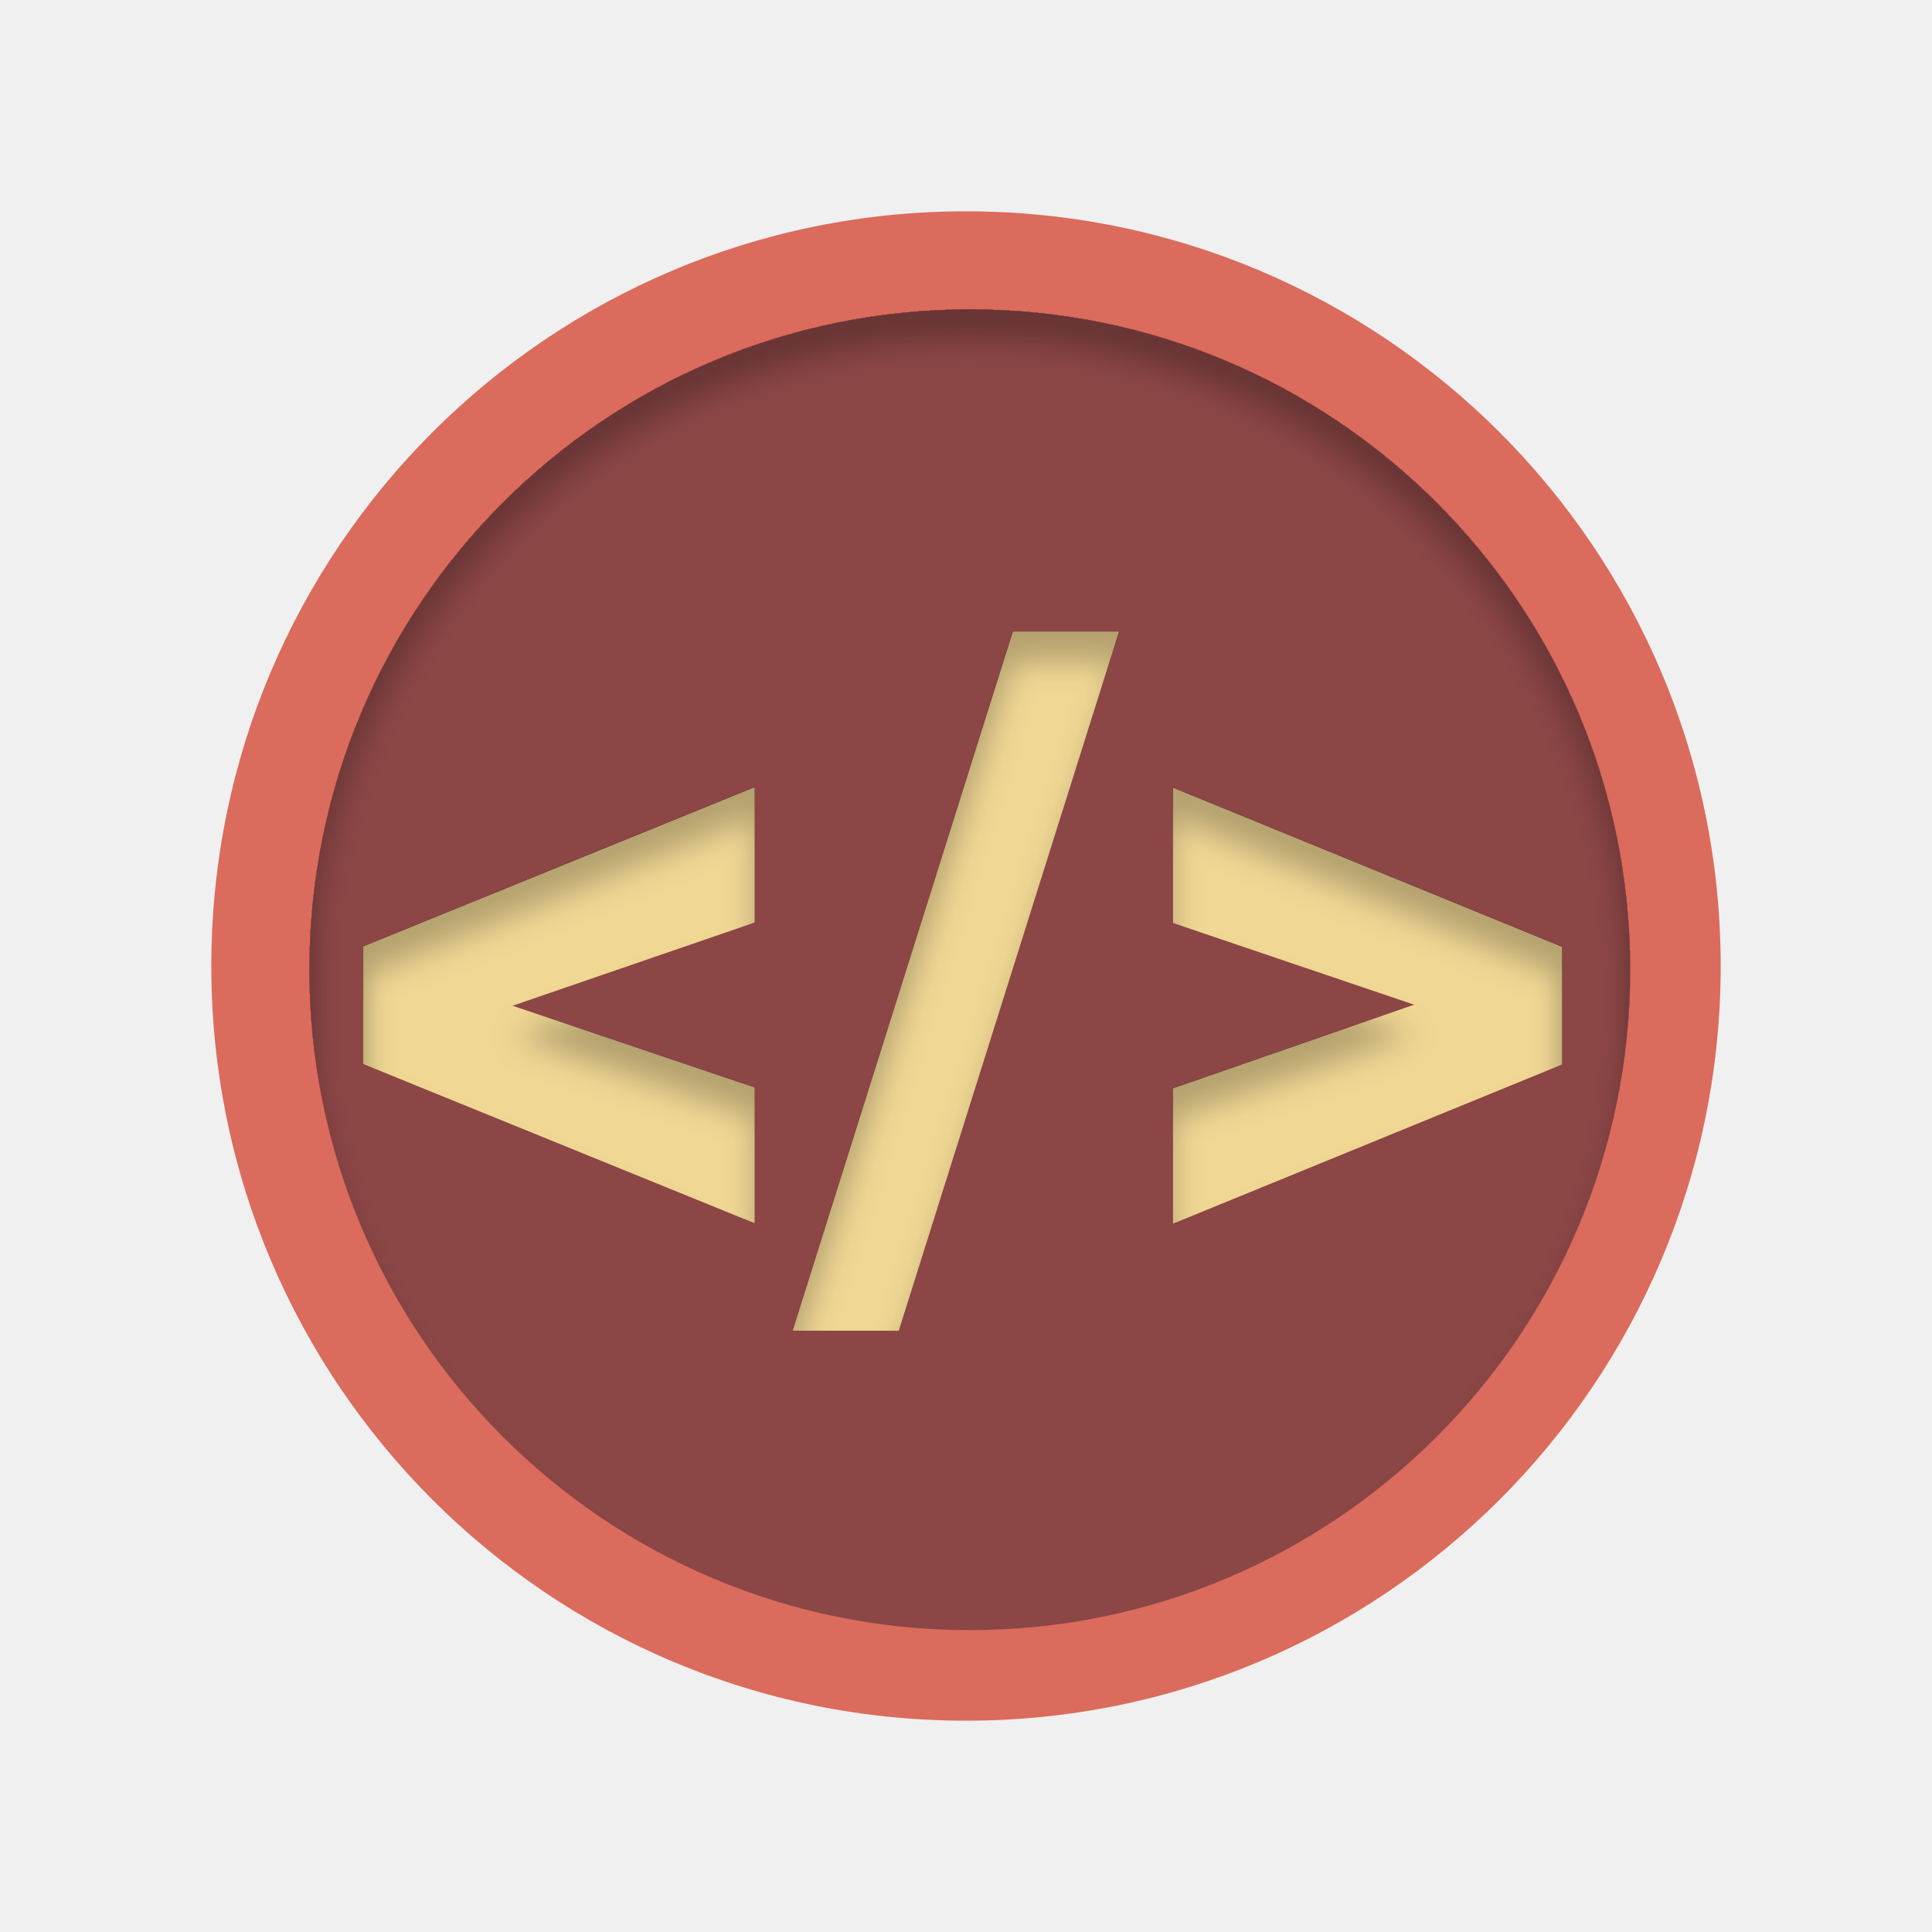
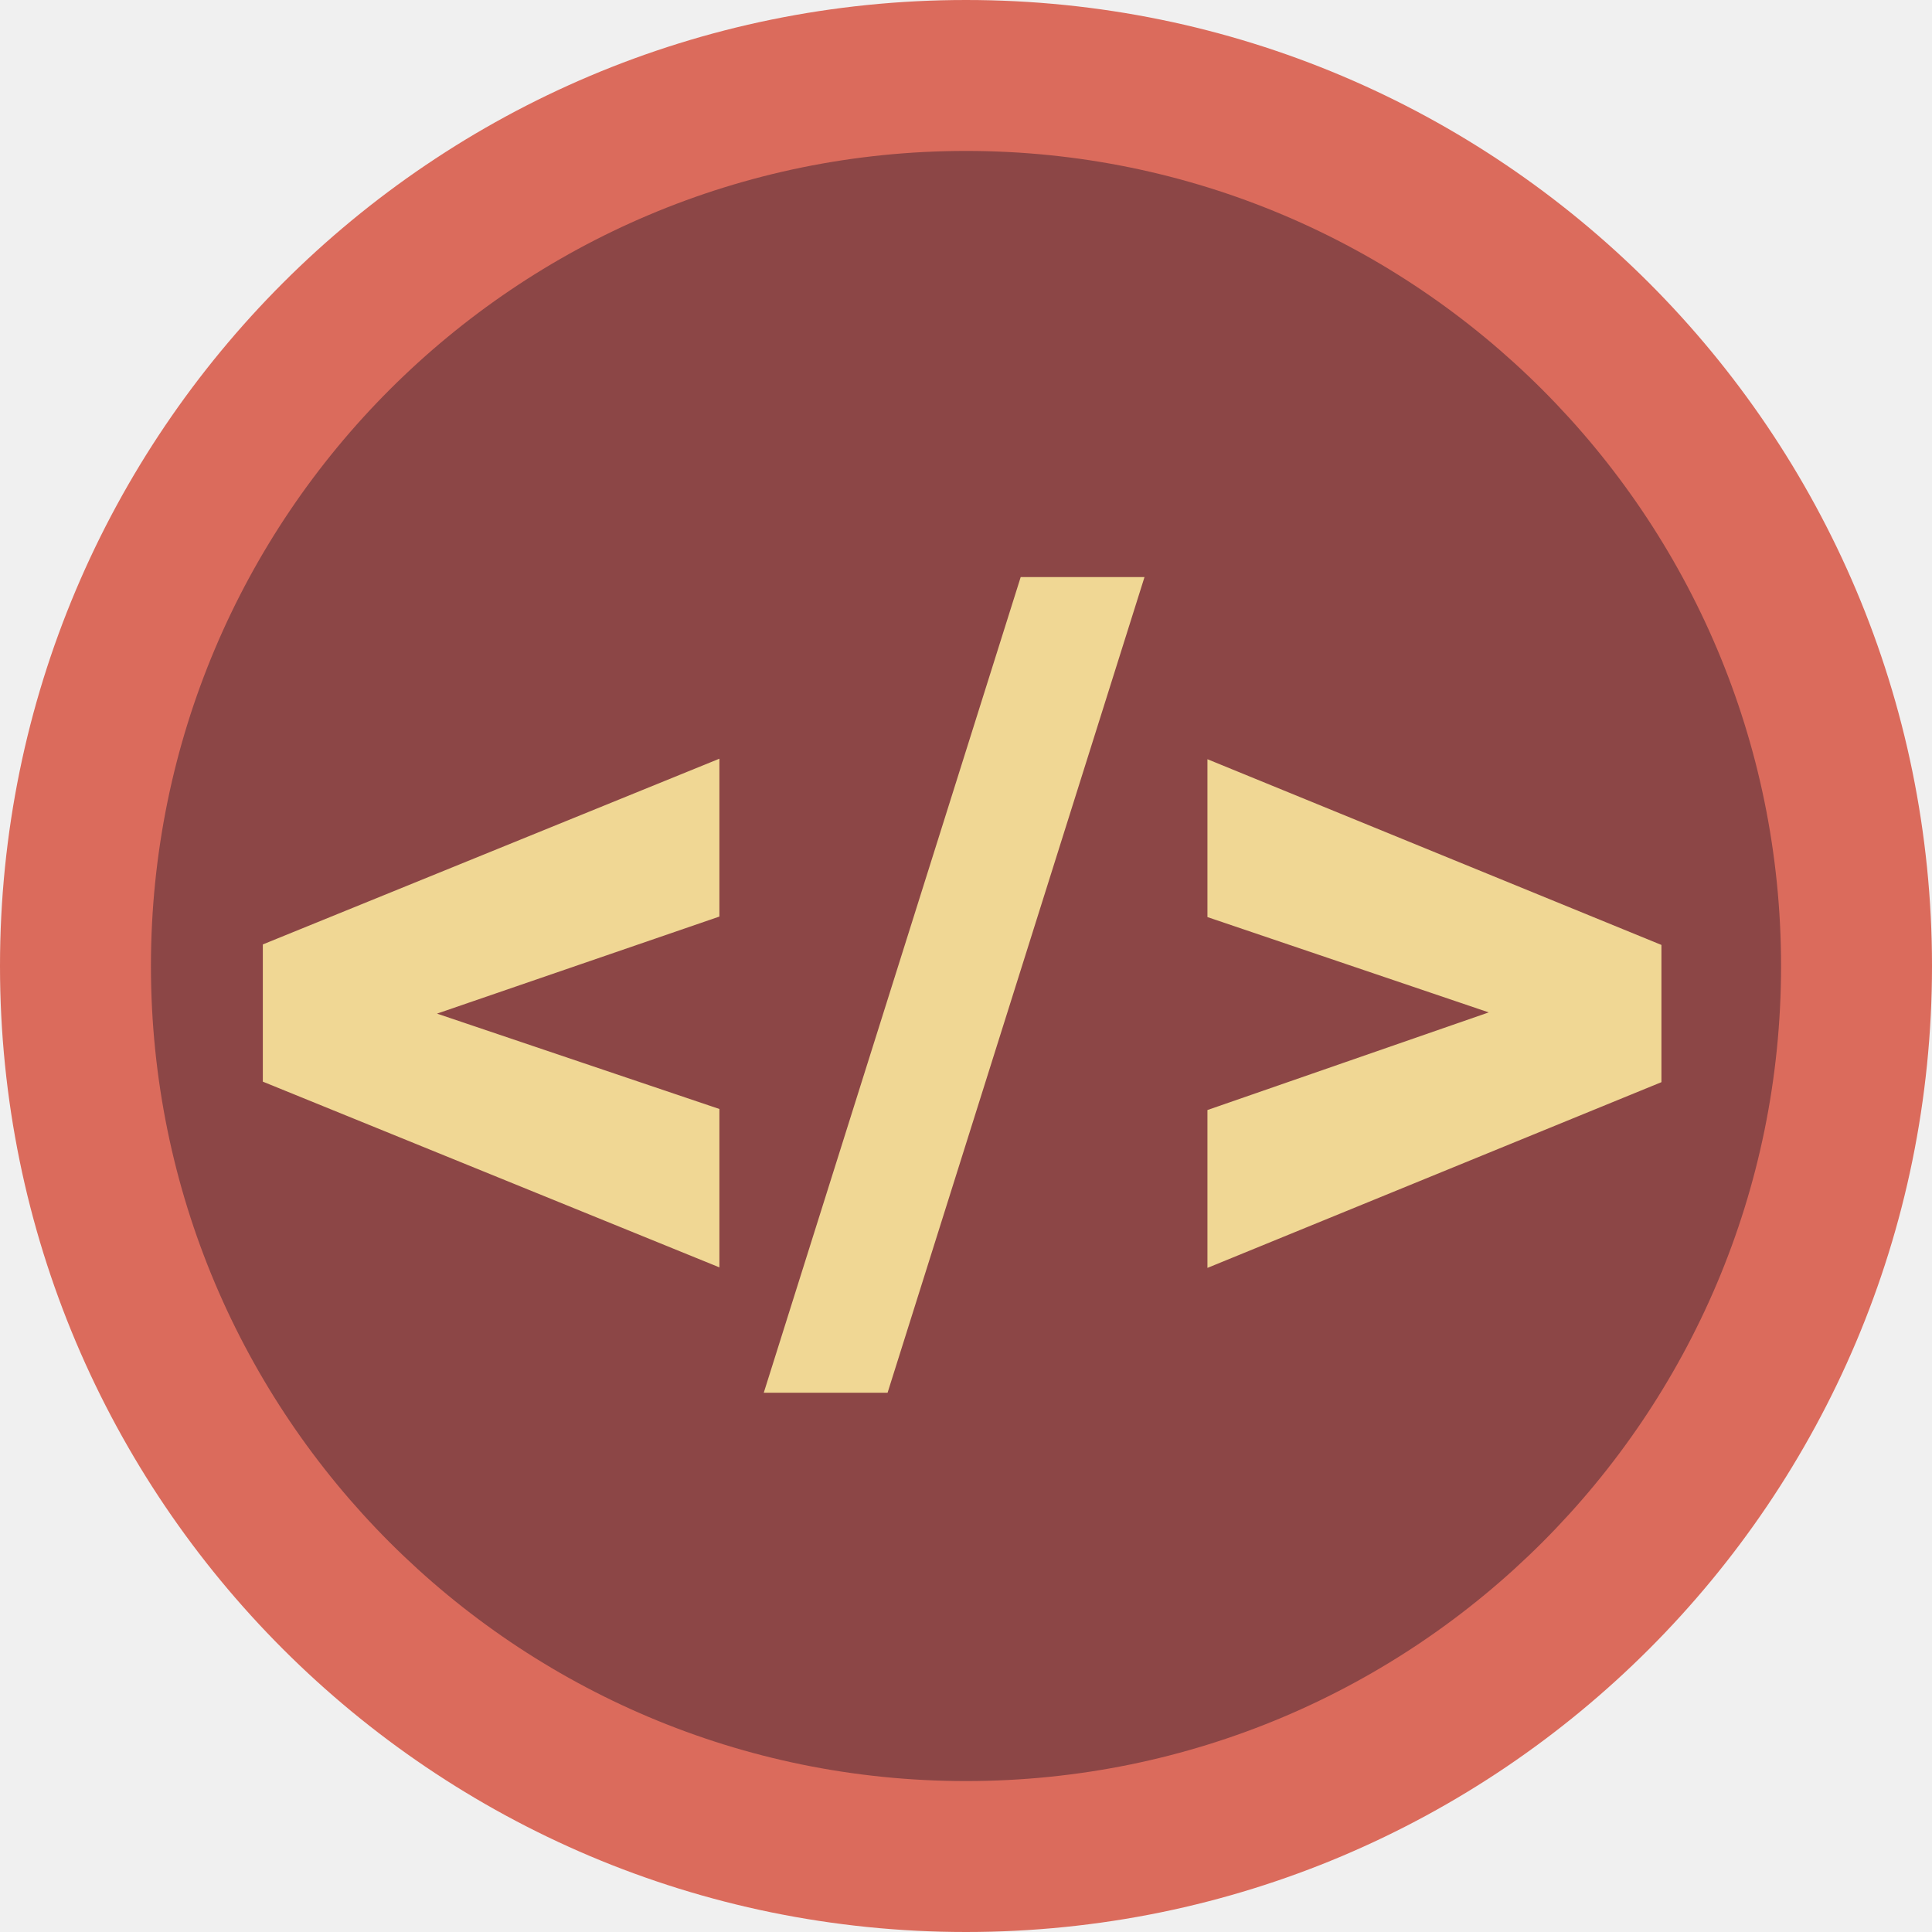
- <svg xmlns="http://www.w3.org/2000/svg" width="256" height="256" fill="none" viewBox="0 0 256 256">
+ <svg xmlns="http://www.w3.org/2000/svg" width="256" height="256" viewBox="0 0 256 256" fill="none">
  <g clip-path="url(#clip0_3_2)">
-     <circle cx="128" cy="128" r="100" fill="#DB6B5C" />
-     <g filter="url(#filter0_i_3_2)">
-       <circle cx="128.5" cy="128.5" r="87.5" fill="#8C4646" />
-     </g>
-     <g filter="url(#filter1_i_3_2)">
-       <path fill="#F0D794" d="M64.25 132.027L99.992 144.098V162.086L48.137 140.992V127.633L64.25 132.027ZM99.992 122.242L64.191 134.547L48.137 138.766V125.406L99.992 104.312V122.242ZM148.273 83.688L119.094 176.324H105.031L134.211 83.688H148.273ZM191.047 134.371L155.422 122.301V104.371L206.984 125.465V138.883L191.047 134.371ZM155.422 144.215L191.047 131.852L206.984 127.691V141.051L155.422 162.145V144.215Z" />
-     </g>
+     <circle cx="128" cy="128" r="128" fill="#DB6B5C" />
+     <circle cx="128" cy="128" r="108" fill="#8C4646" />
+     <path d="M53.625 132.865L95.324 146.947V167.934L34.826 143.324V127.738L53.625 132.865ZM95.324 121.449L53.557 135.805L34.826 140.727V125.141L95.324 100.531V121.449ZM151.652 76.469L117.609 184.545H101.203L135.246 76.469H151.652ZM201.555 135.6L159.992 121.518V100.6L220.148 125.209V140.863L201.555 135.6ZM159.992 147.084L201.555 132.66L220.148 127.807V143.393L159.992 168.002V147.084Z" fill="#F0D794" />
  </g>
  <defs>
-     <filter id="filter0_i_3_2" width="175" height="179" x="41" y="41" color-interpolation-filters="sRGB" filterUnits="userSpaceOnUse">
-       <feFlood flood-opacity="0" result="BackgroundImageFix" />
-       <feBlend in="SourceGraphic" in2="BackgroundImageFix" mode="normal" result="shape" />
-       <feColorMatrix in="SourceAlpha" result="hardAlpha" type="matrix" values="0 0 0 0 0 0 0 0 0 0 0 0 0 0 0 0 0 0 127 0" />
-       <feOffset dy="4" />
-       <feGaussianBlur stdDeviation="2" />
-       <feComposite in2="hardAlpha" k2="-1" k3="1" operator="arithmetic" />
-       <feColorMatrix type="matrix" values="0 0 0 0 0 0 0 0 0 0 0 0 0 0 0 0 0 0 0.25 0" />
-       <feBlend in2="shape" mode="normal" result="effect1_innerShadow_3_2" />
-     </filter>
-     <filter id="filter1_i_3_2" width="158.848" height="96.637" x="48.137" y="83.688" color-interpolation-filters="sRGB" filterUnits="userSpaceOnUse">
-       <feFlood flood-opacity="0" result="BackgroundImageFix" />
-       <feBlend in="SourceGraphic" in2="BackgroundImageFix" mode="normal" result="shape" />
-       <feColorMatrix in="SourceAlpha" result="hardAlpha" type="matrix" values="0 0 0 0 0 0 0 0 0 0 0 0 0 0 0 0 0 0 127 0" />
-       <feOffset dy="4" />
-       <feGaussianBlur stdDeviation="2" />
-       <feComposite in2="hardAlpha" k2="-1" k3="1" operator="arithmetic" />
-       <feColorMatrix type="matrix" values="0 0 0 0 0 0 0 0 0 0 0 0 0 0 0 0 0 0 0.25 0" />
-       <feBlend in2="shape" mode="normal" result="effect1_innerShadow_3_2" />
-     </filter>
    <clipPath id="clip0_3_2">
-       <rect width="256" height="256" fill="#fff" />
+       <rect width="256" height="256" fill="white" />
    </clipPath>
  </defs>
</svg>
